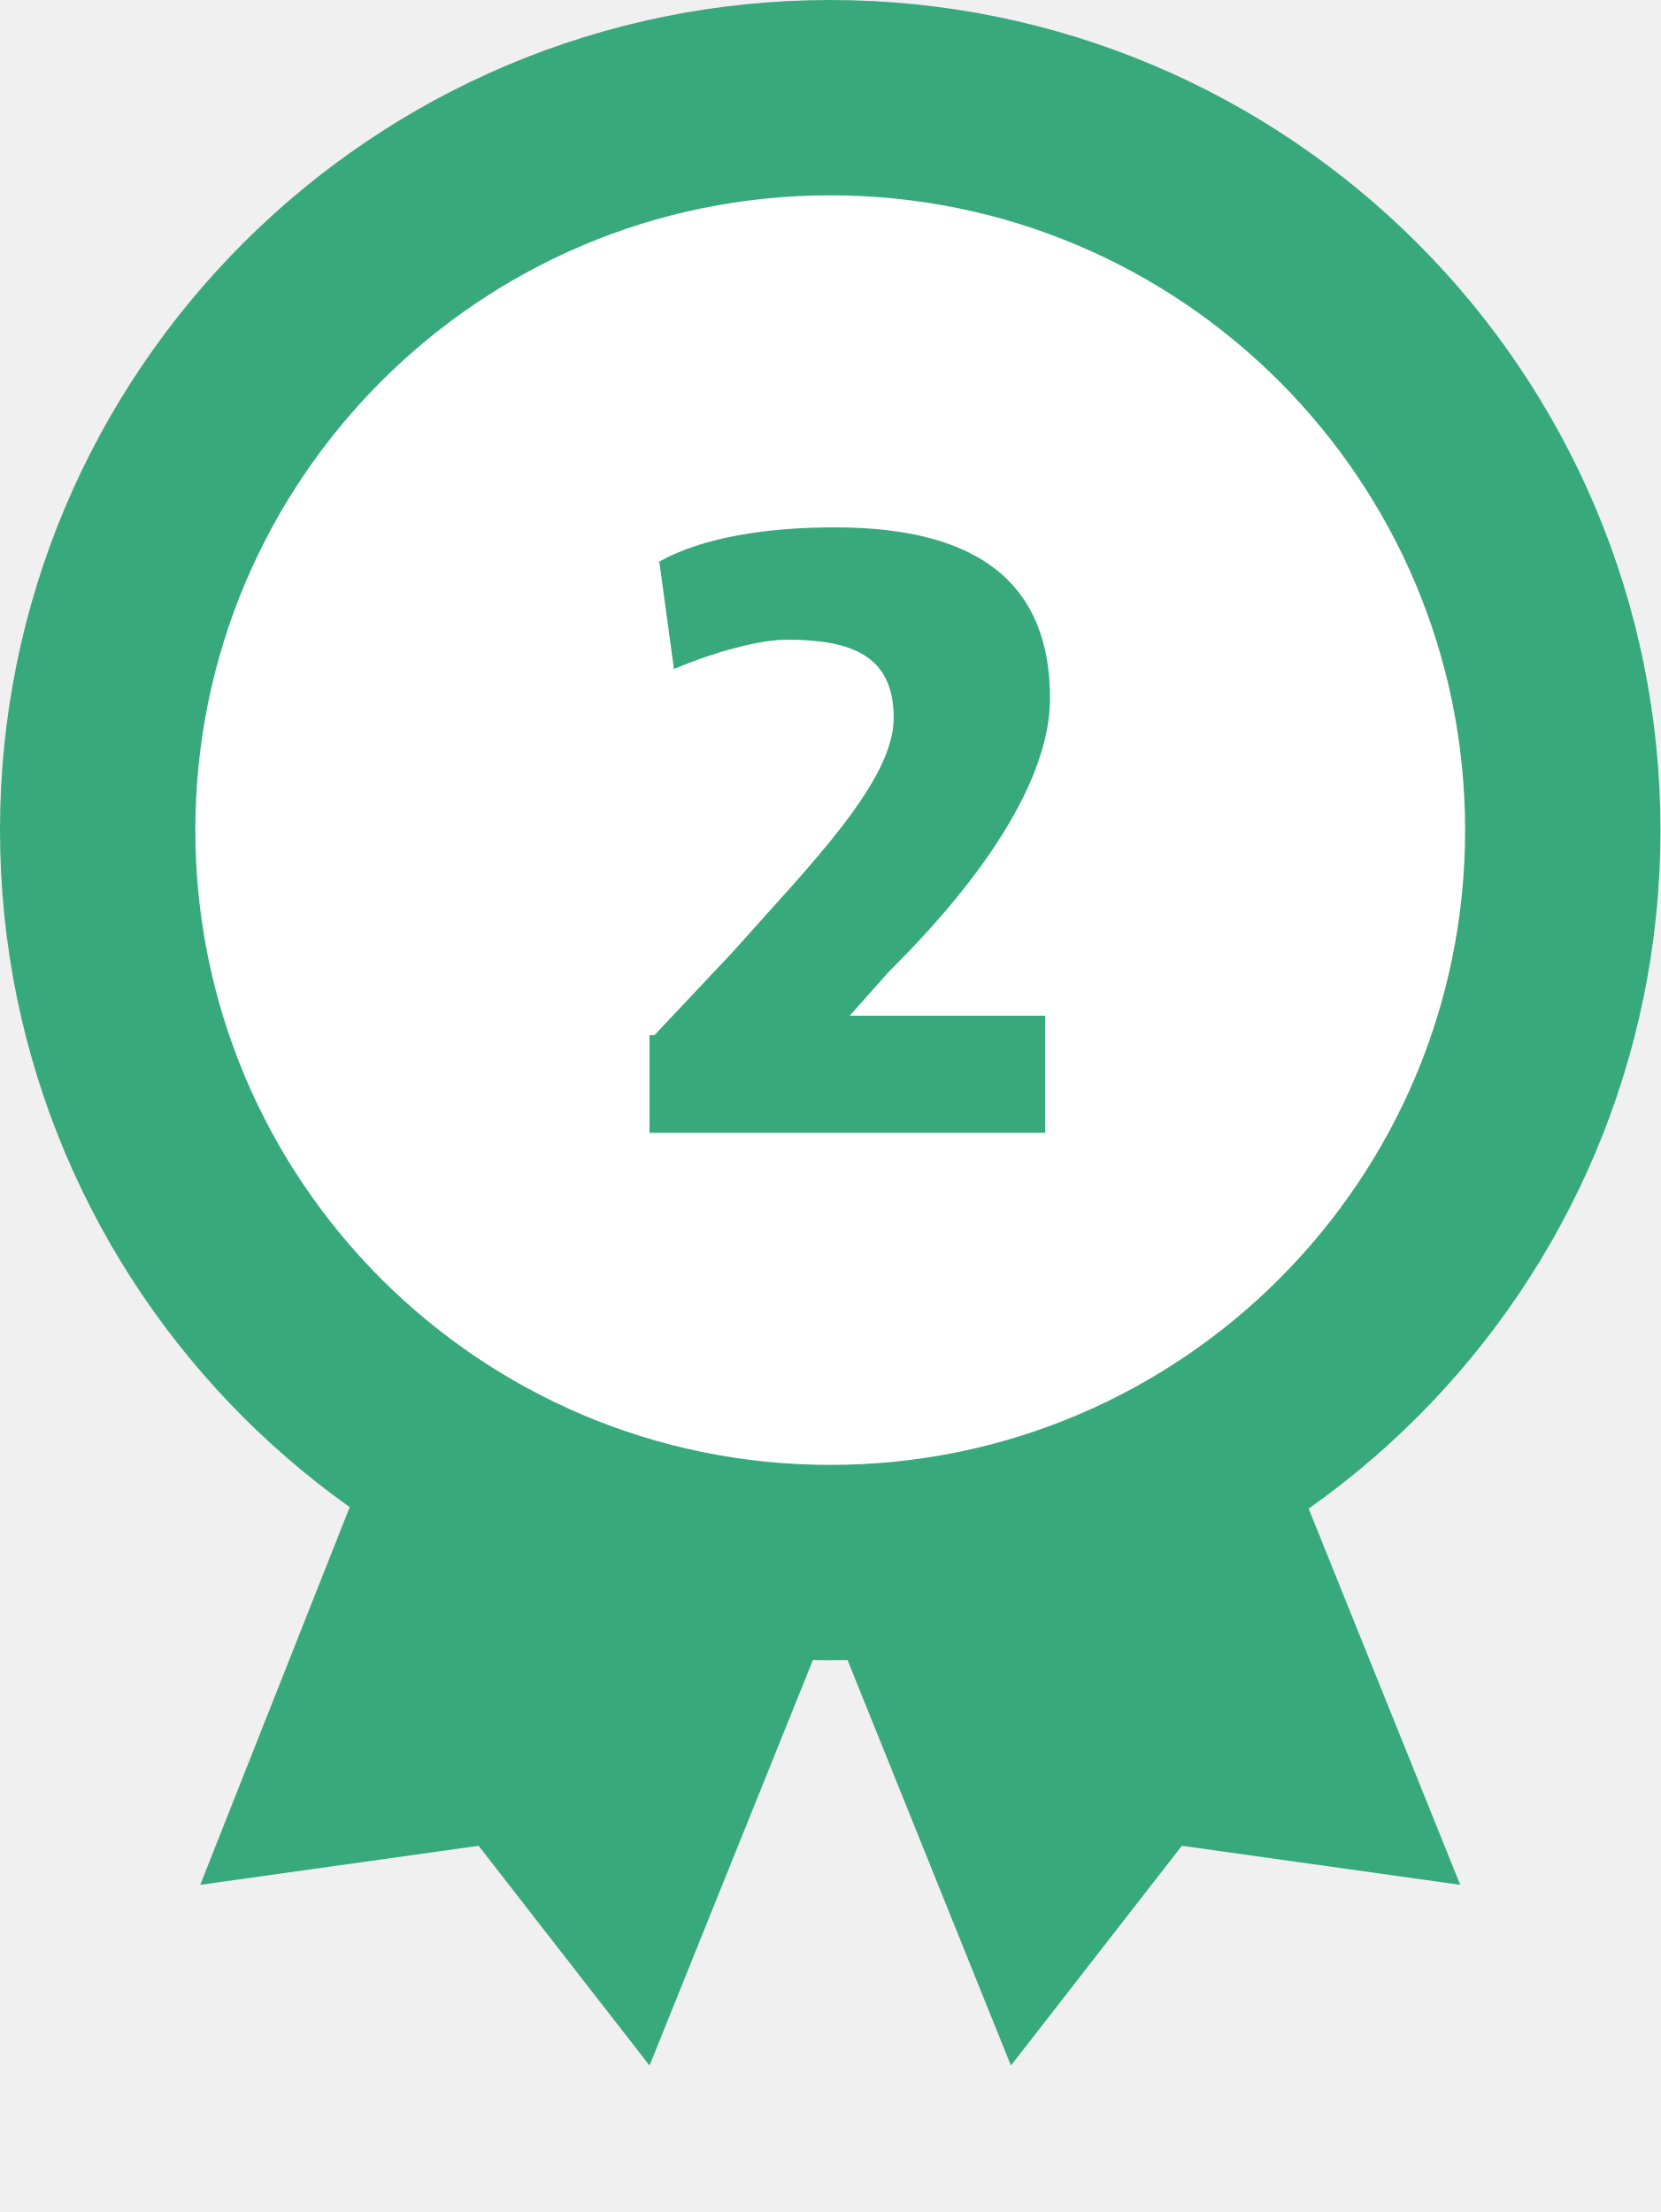
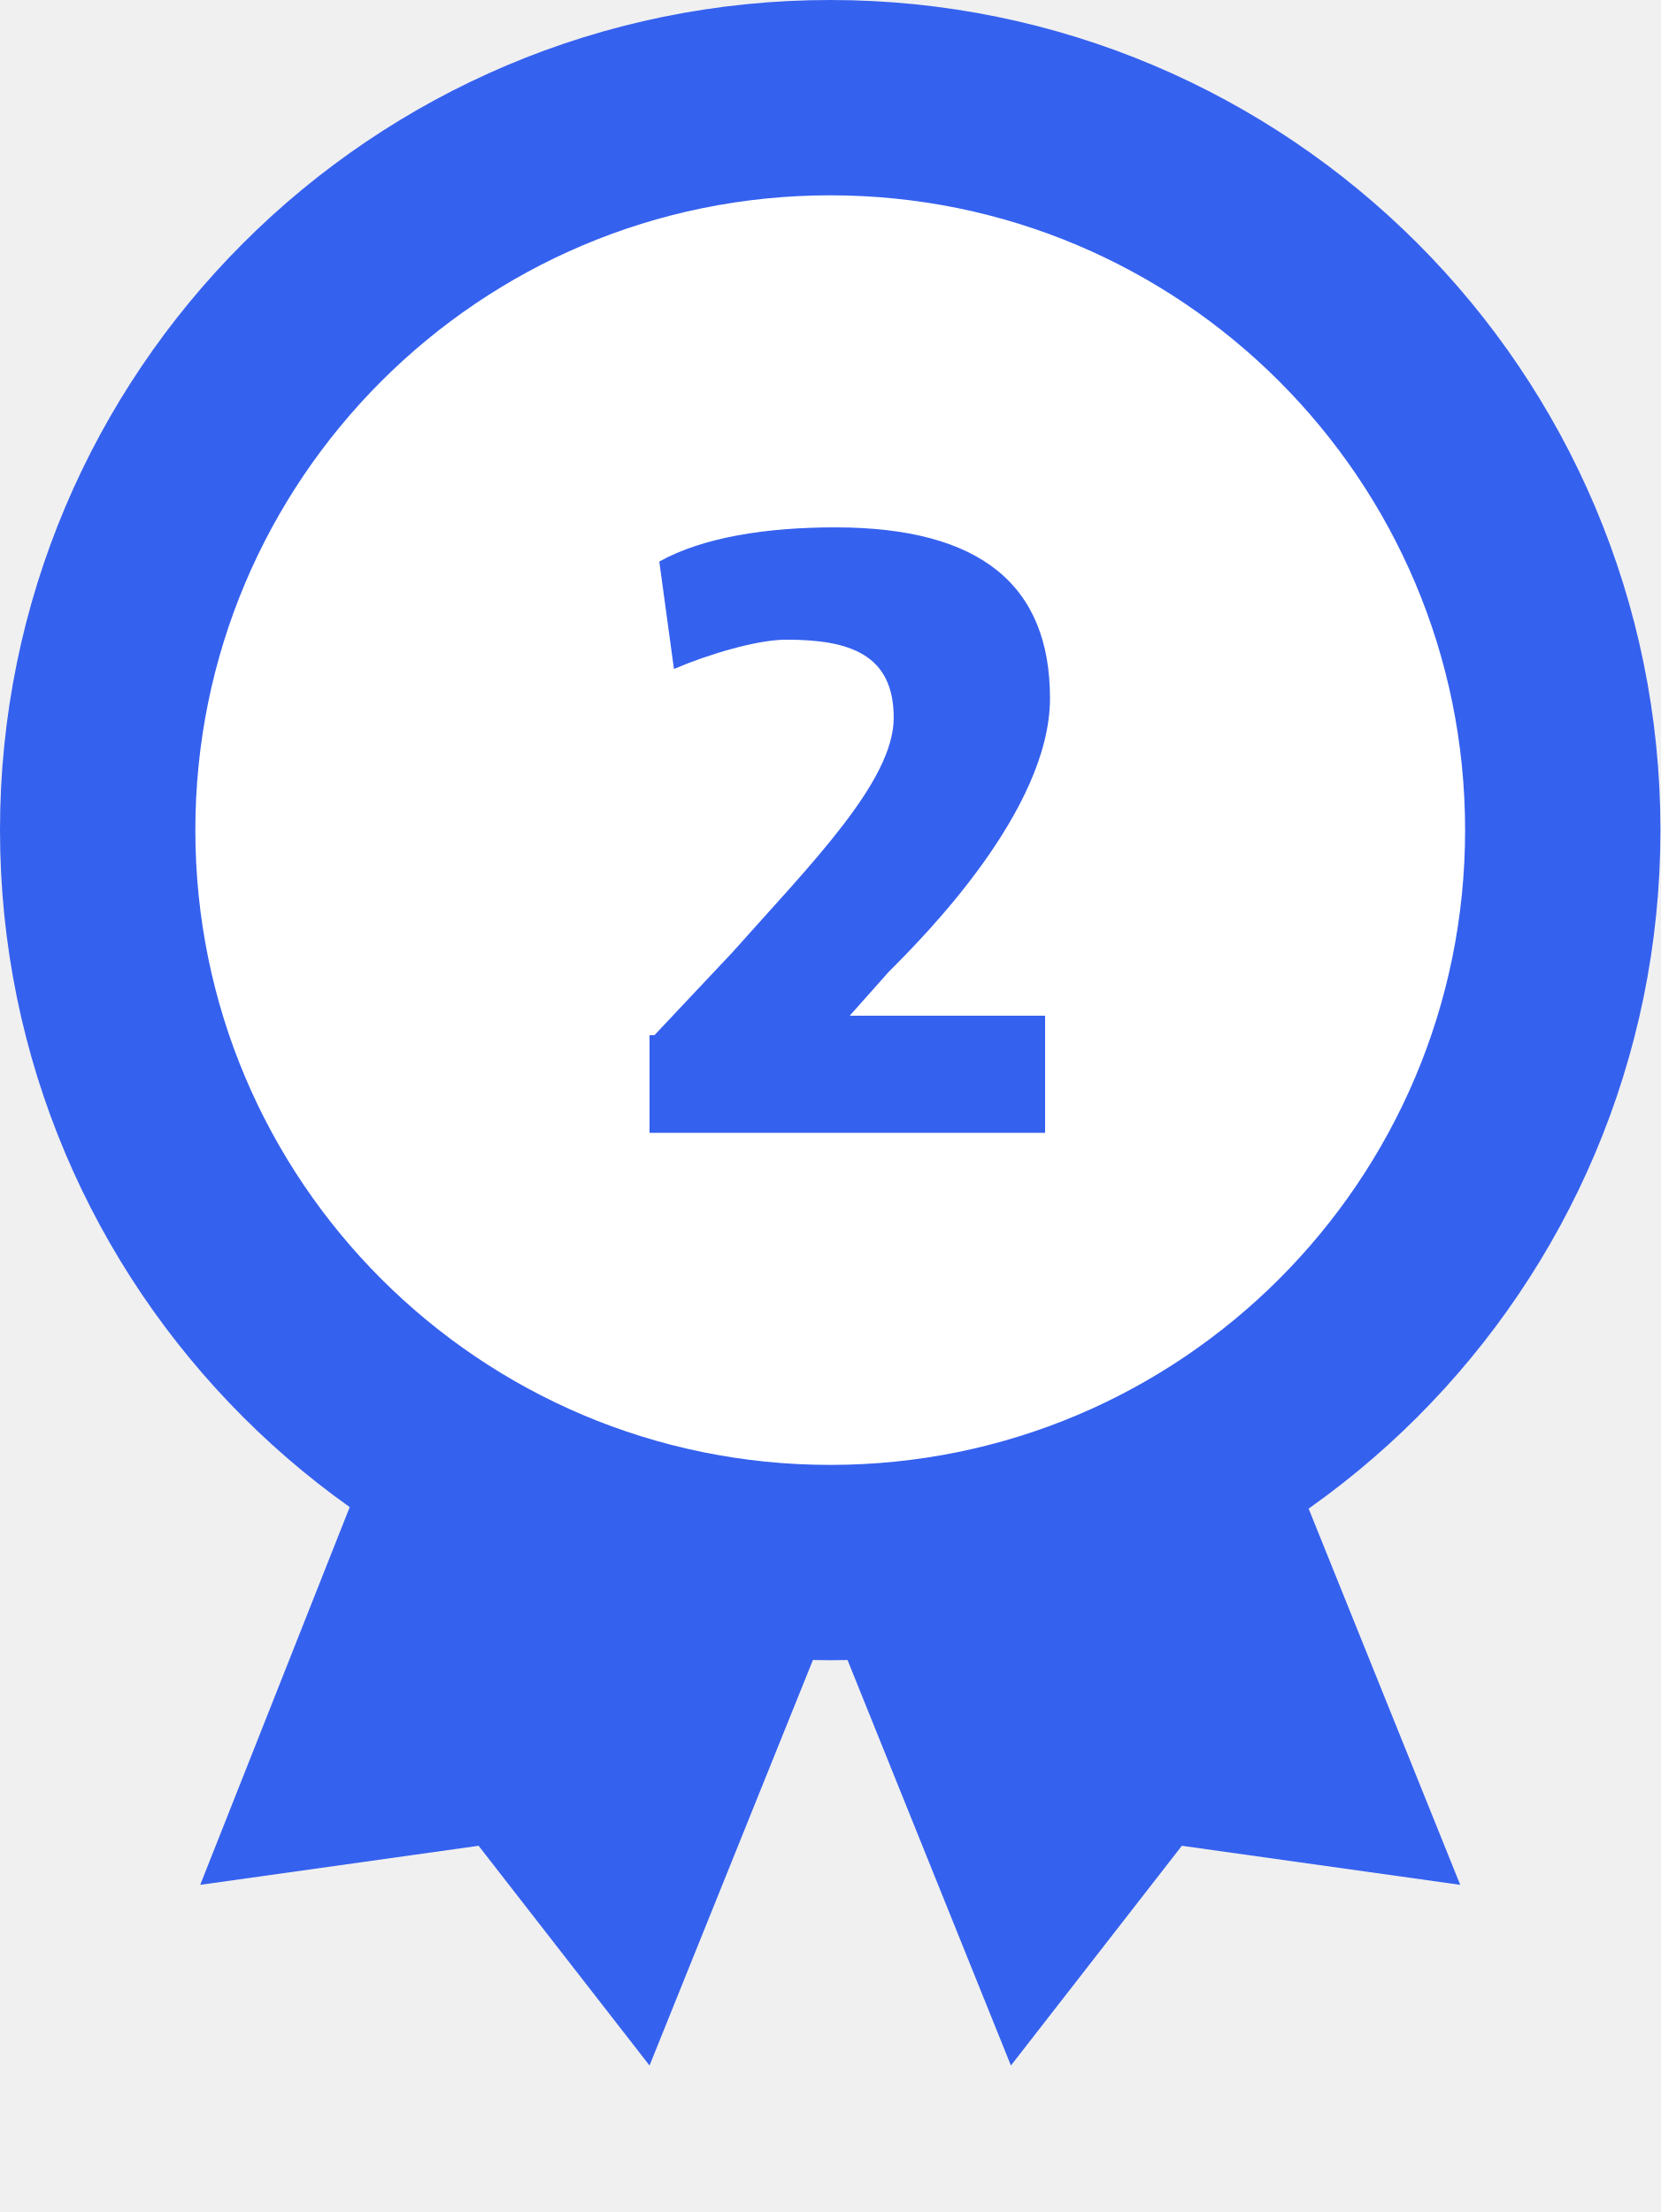
<svg xmlns="http://www.w3.org/2000/svg" version="1.1" id="레이어_14" x="0px" y="0px" viewBox="0 0 34 45.3" style="enable-background:new 0 0 34 45.3;" xml:space="preserve">
  <style type="text/css">
- 	.st0{fill:#38A87D;}
- 	.st1{fill:#FFFFFF;stroke:#38A87D;stroke-width:4;stroke-miterlimit:10;}
+ 	.st0{fill:#3561EF;}
+ 	.st1{fill:#FFFFFF;stroke:#3561EF;stroke-width:4;stroke-miterlimit:10;}
</style>
  <polygon class="st0" points="13.3,42.3 9.8,37.8 4.1,38.6 9.6,24.7 18.9,28.4 " />
  <polygon class="st0" points="20.7,42.3 24.2,37.8 29.9,38.6 24.3,24.7 15.1,28.4 " />
  <circle class="st1" cx="17" cy="17" r="15" />
  <g>
-     <path class="st0" d="M13.4,21.2l1.6-1.7c1.6-1.8,3.3-3.5,3.3-4.8c0-1.3-0.9-1.6-2.2-1.6c-0.6,0-1.6,0.3-2.3,0.6l-0.3-2.2   c0.9-0.5,2.2-0.7,3.6-0.7c3,0,4.4,1.2,4.4,3.5c0,2.3-2.6,4.9-3.3,5.6l-0.8,0.9h4v2.4h-8.1V21.2z" />
+     <path class="st0" d="M13.4,21.2l1.6-1.7c1.6-1.8,3.3-3.5,3.3-4.8s-0.9-1.6-2.2-1.6c-0.6,0-1.6,0.3-2.3,0.6l-0.3-2.2   c0.9-0.5,2.2-0.7,3.6-0.7c3,0,4.4,1.2,4.4,3.5s-2.6,4.9-3.3,5.6l-0.8,0.9h4v2.4h-8.1v-2H13.4z" />
  </g>
</svg>
